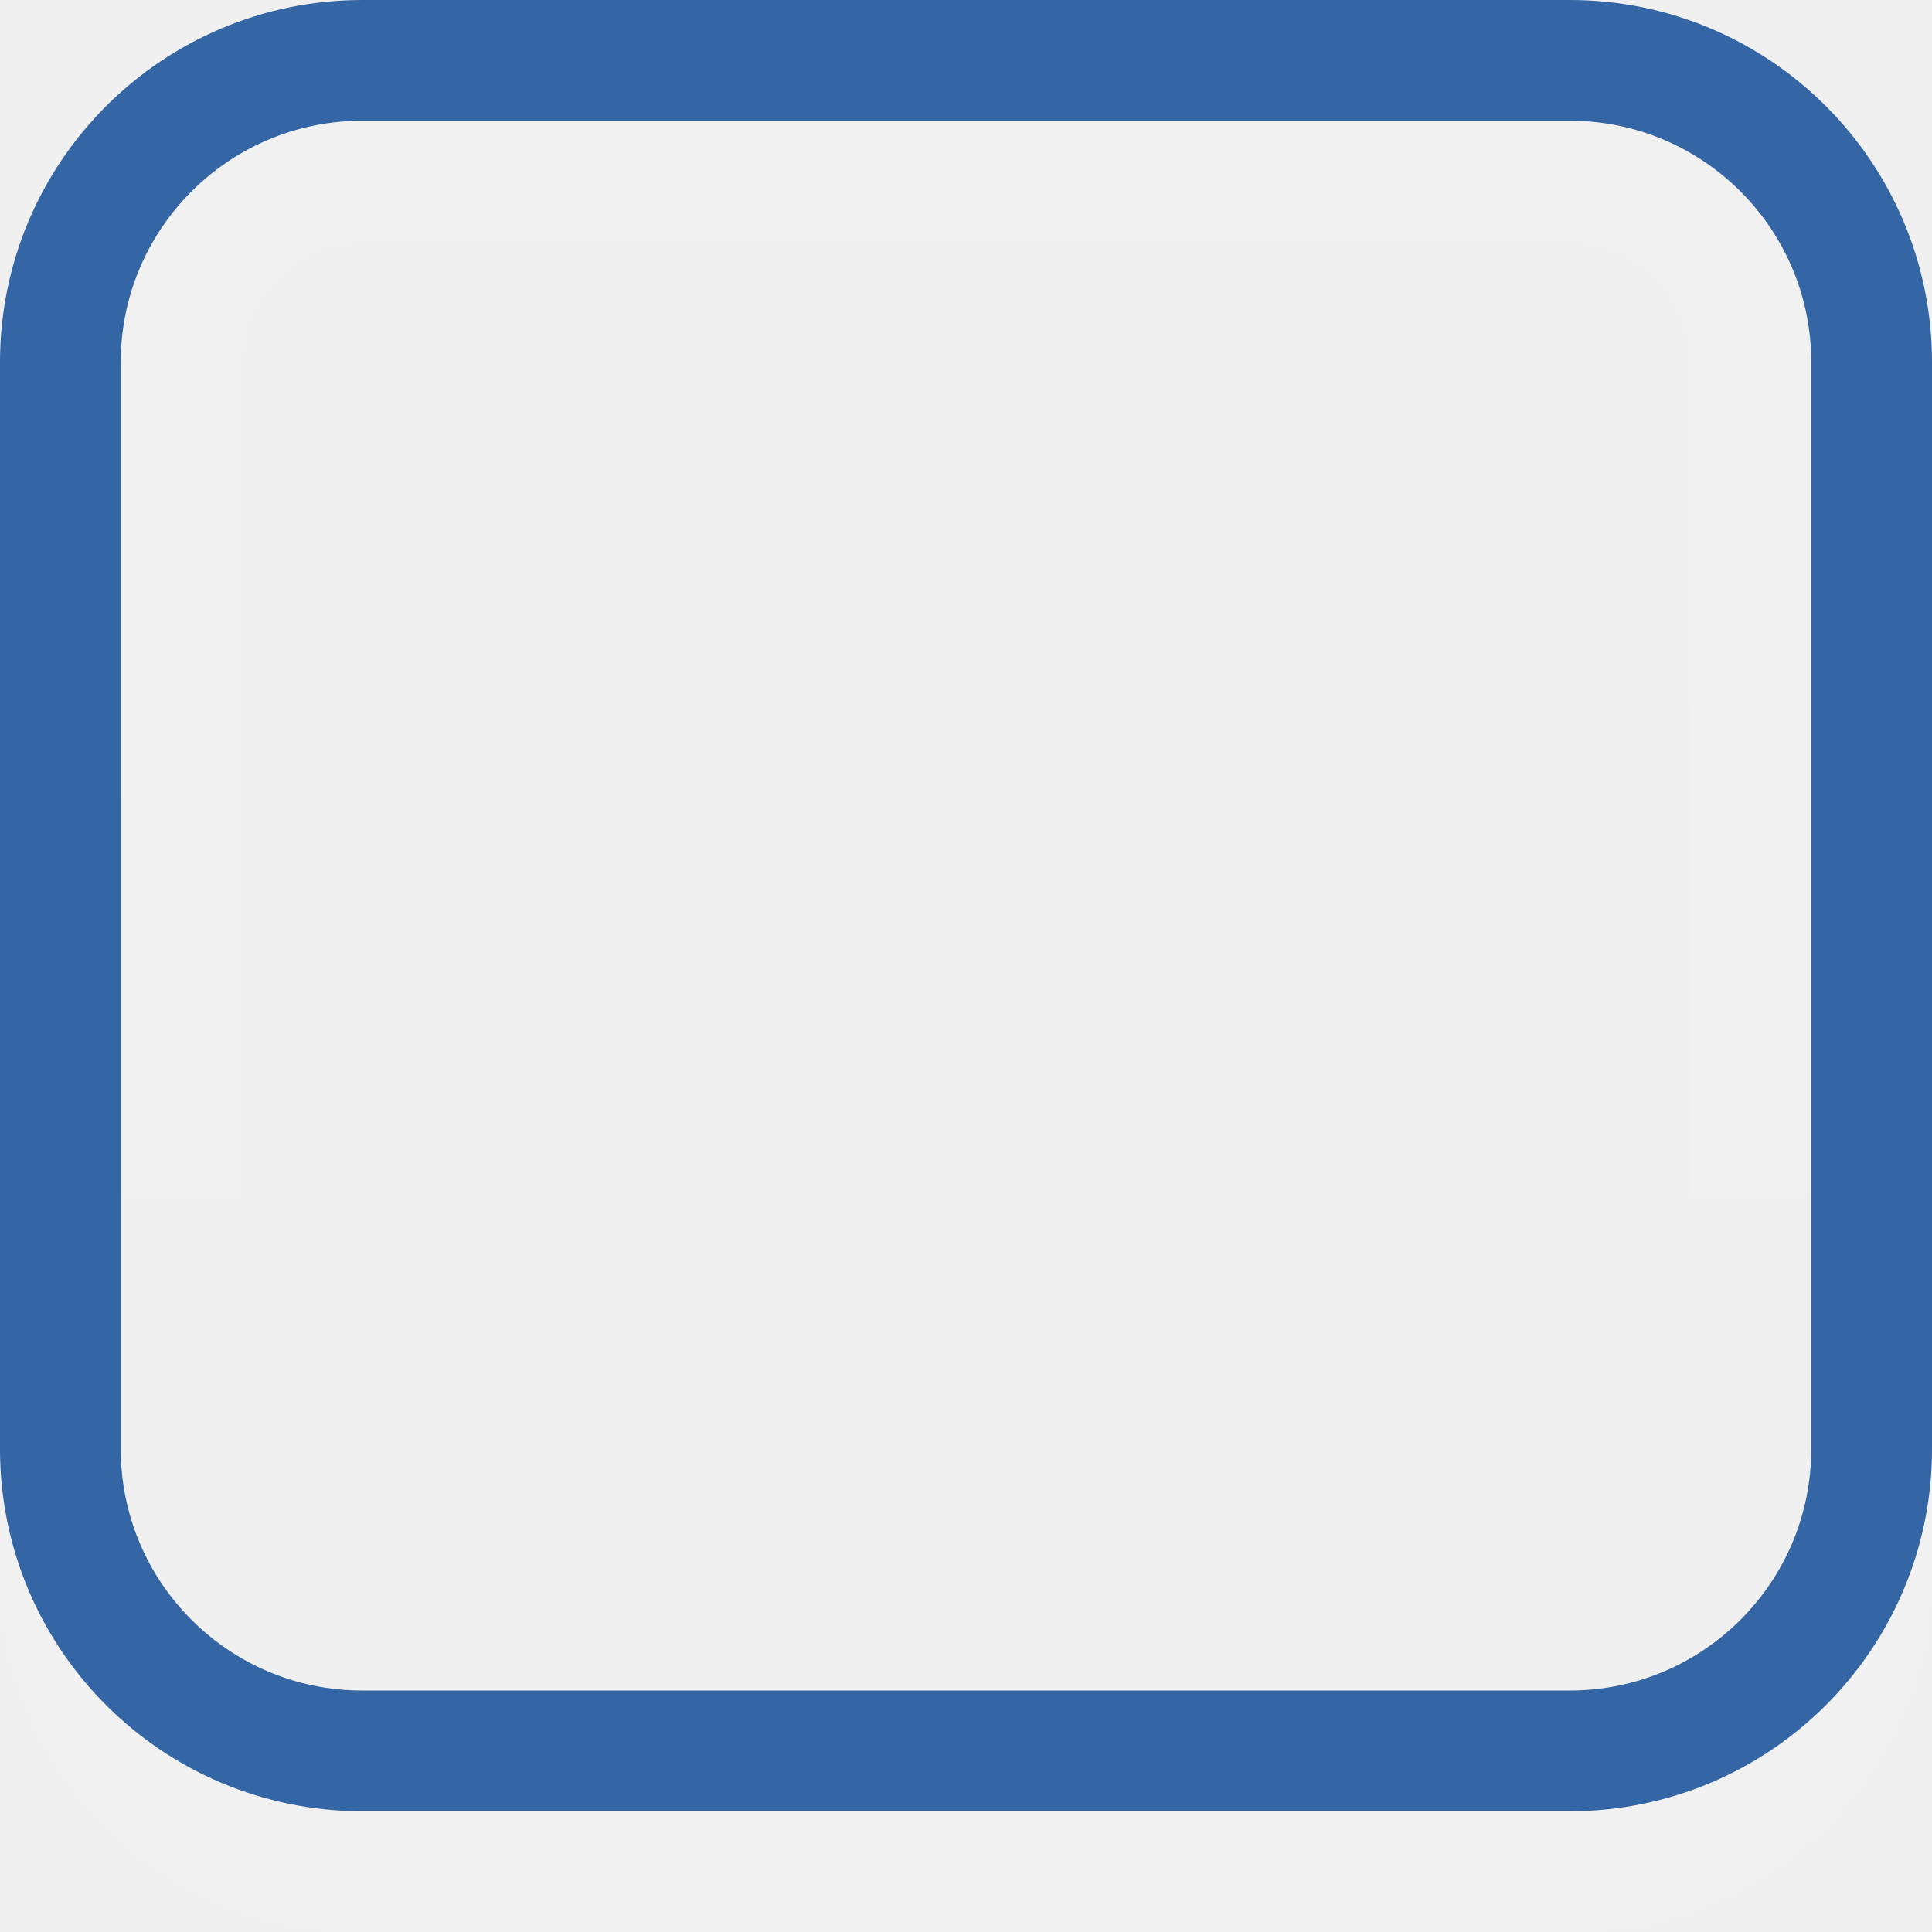
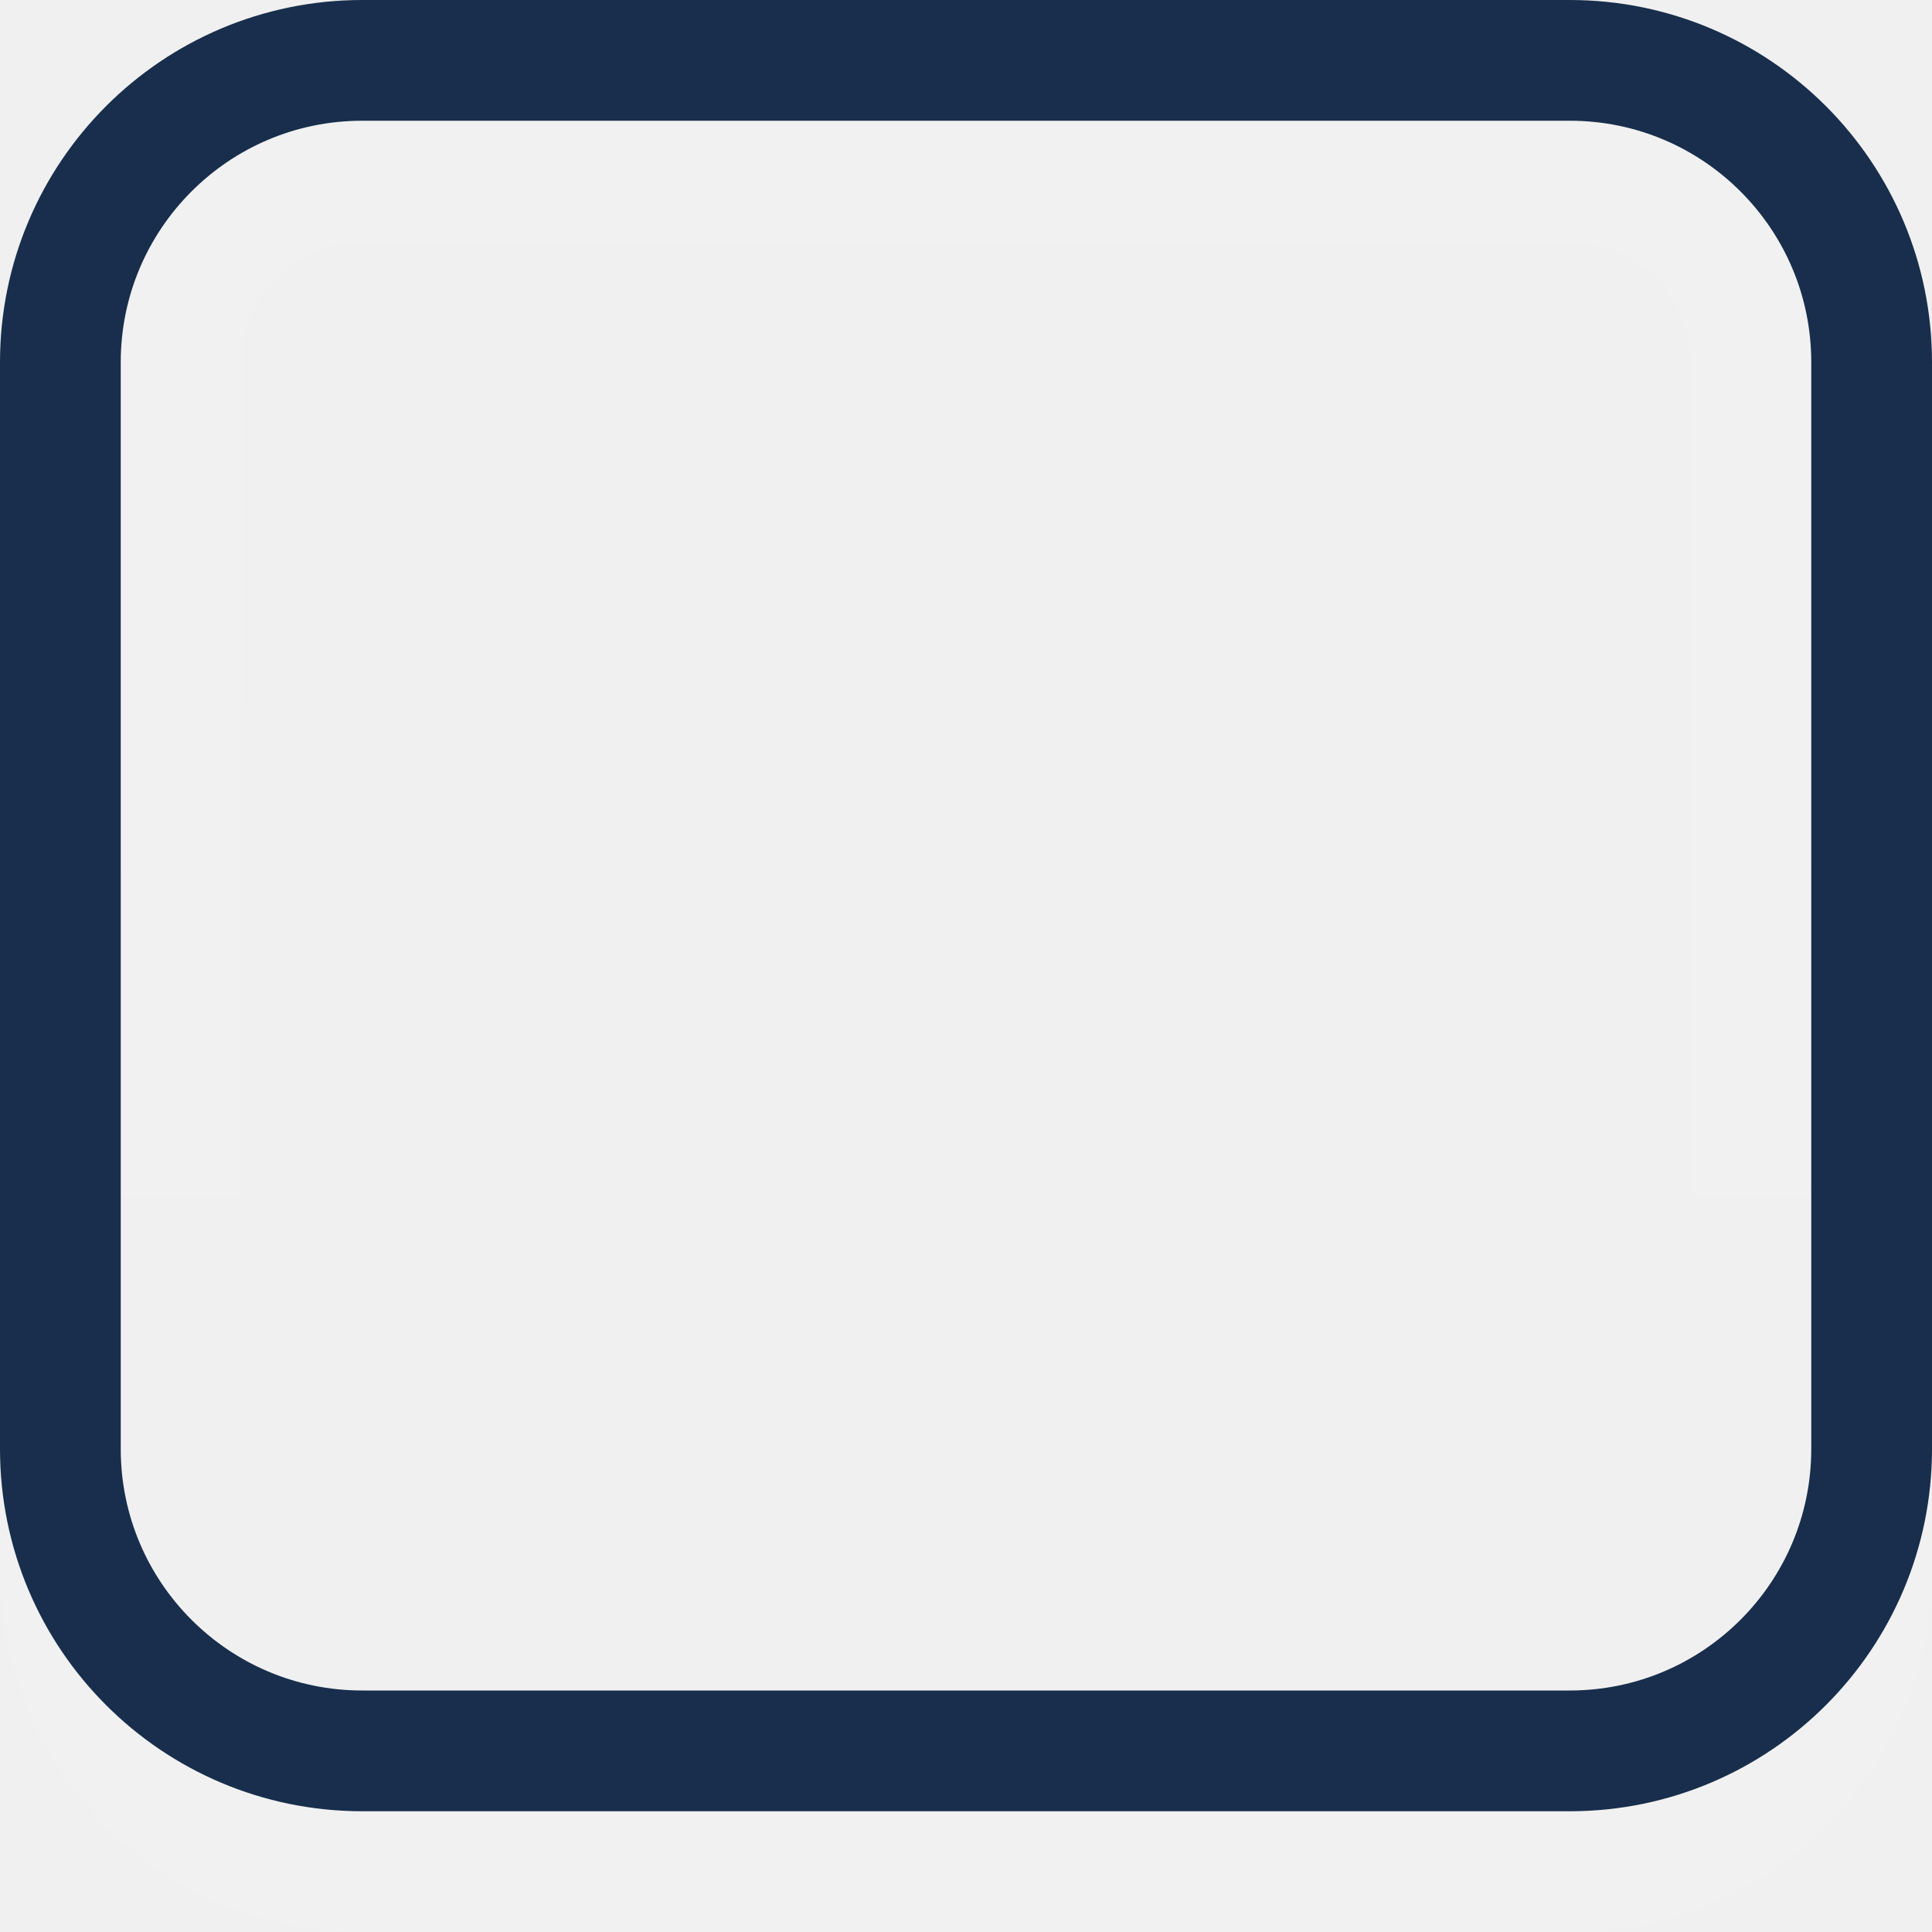
<svg xmlns="http://www.w3.org/2000/svg" xmlns:xlink="http://www.w3.org/1999/xlink" width="16px" height="16px" id="svg33222" version="1.1">
  <defs id="defs33224">
    <linearGradient id="linearGradient3837">
      <stop style="stop-color:#ffffff;stop-opacity:1;" offset="0" id="stop3839" />
      <stop style="stop-color:#ffffff;stop-opacity:0;" offset="1" id="stop3841" />
    </linearGradient>
    <linearGradient xlink:href="#linearGradient3837" id="linearGradient3843" x1="8" y1="1.925" x2="8" y2="14.003" gradientUnits="userSpaceOnUse" />
  </defs>
  <g id="layer1">
    <path style="color:#000000;fill:none;stroke:#ffffff;stroke-width:1;stroke-miterlimit:4;stroke-opacity:1;marker:none;visibility:visible;display:inline;overflow:visible;enable-background:accumulate;opacity:0.1" d="m 15.5,4 0,9 c 0,1.385 -1.115,2.5 -2.5,2.5 l -10,0 c -1.385,0 -2.5,-1.115 -2.5,-2.5 L 0.5,4" id="rect17861-5" />
-     <rect ry="2.5" rx="2.5" y="0.5" x="0.5" height="14" width="15" id="rect17861" style="color:#000000;fill:none;stroke:#3465a4;stroke-width:1;stroke-miterlimit:4;stroke-opacity:1;stroke-dasharray:none;marker:none;visibility:visible;display:inline;overflow:visible;enable-background:accumulate" />
+     <rect ry="2.5" rx="2.5" y="0.5" x="0.5" height="14" width="15" id="rect17861" style="color:#000000;fill:none;stroke:#182e4c;stroke-width:1;stroke-miterlimit:4;stroke-opacity:1;stroke-dasharray:none;marker:none;visibility:visible;display:inline;overflow:visible;enable-background:accumulate" />
    <rect ry="1.5" rx="1.5" y="1.5" x="1.5" height="12" width="13" id="rect17861-6" style="color:#000000;fill:none;stroke:url(#linearGradient3843);stroke-width:1;stroke-miterlimit:4;stroke-opacity:1;stroke-dasharray:none;marker:none;visibility:visible;display:inline;overflow:visible;enable-background:accumulate;opacity:0.1" />
  </g>
</svg>
